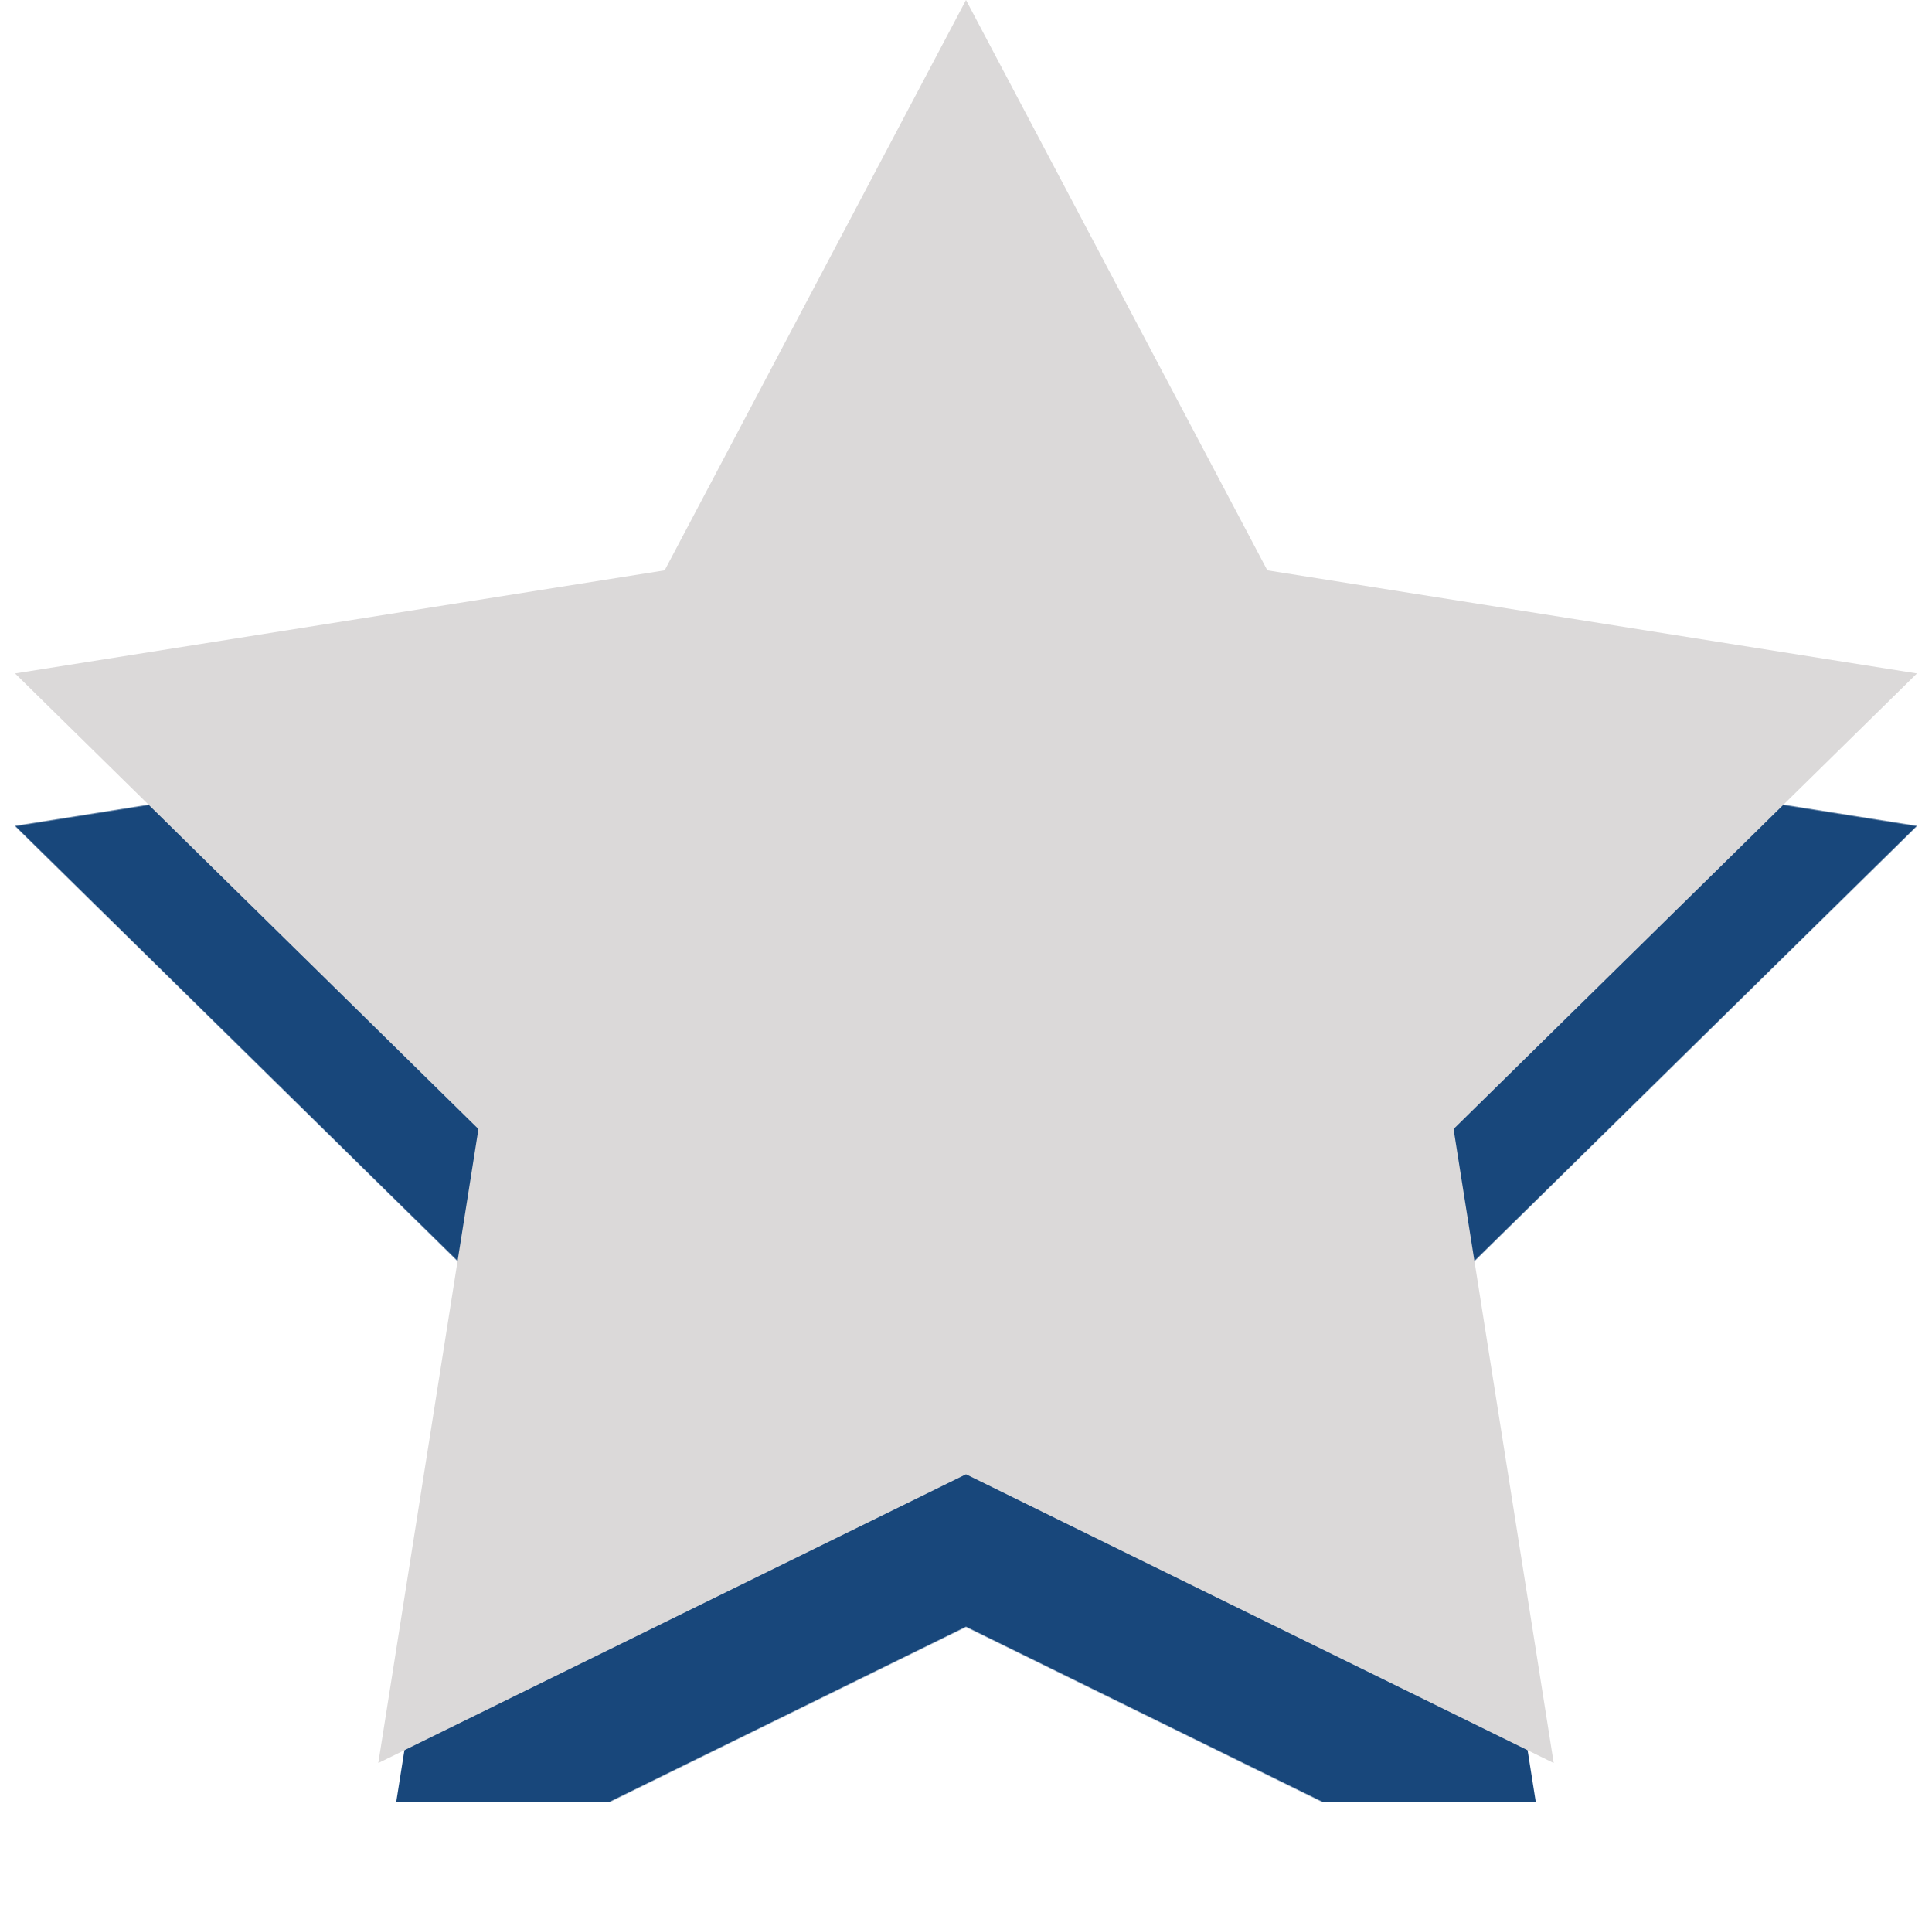
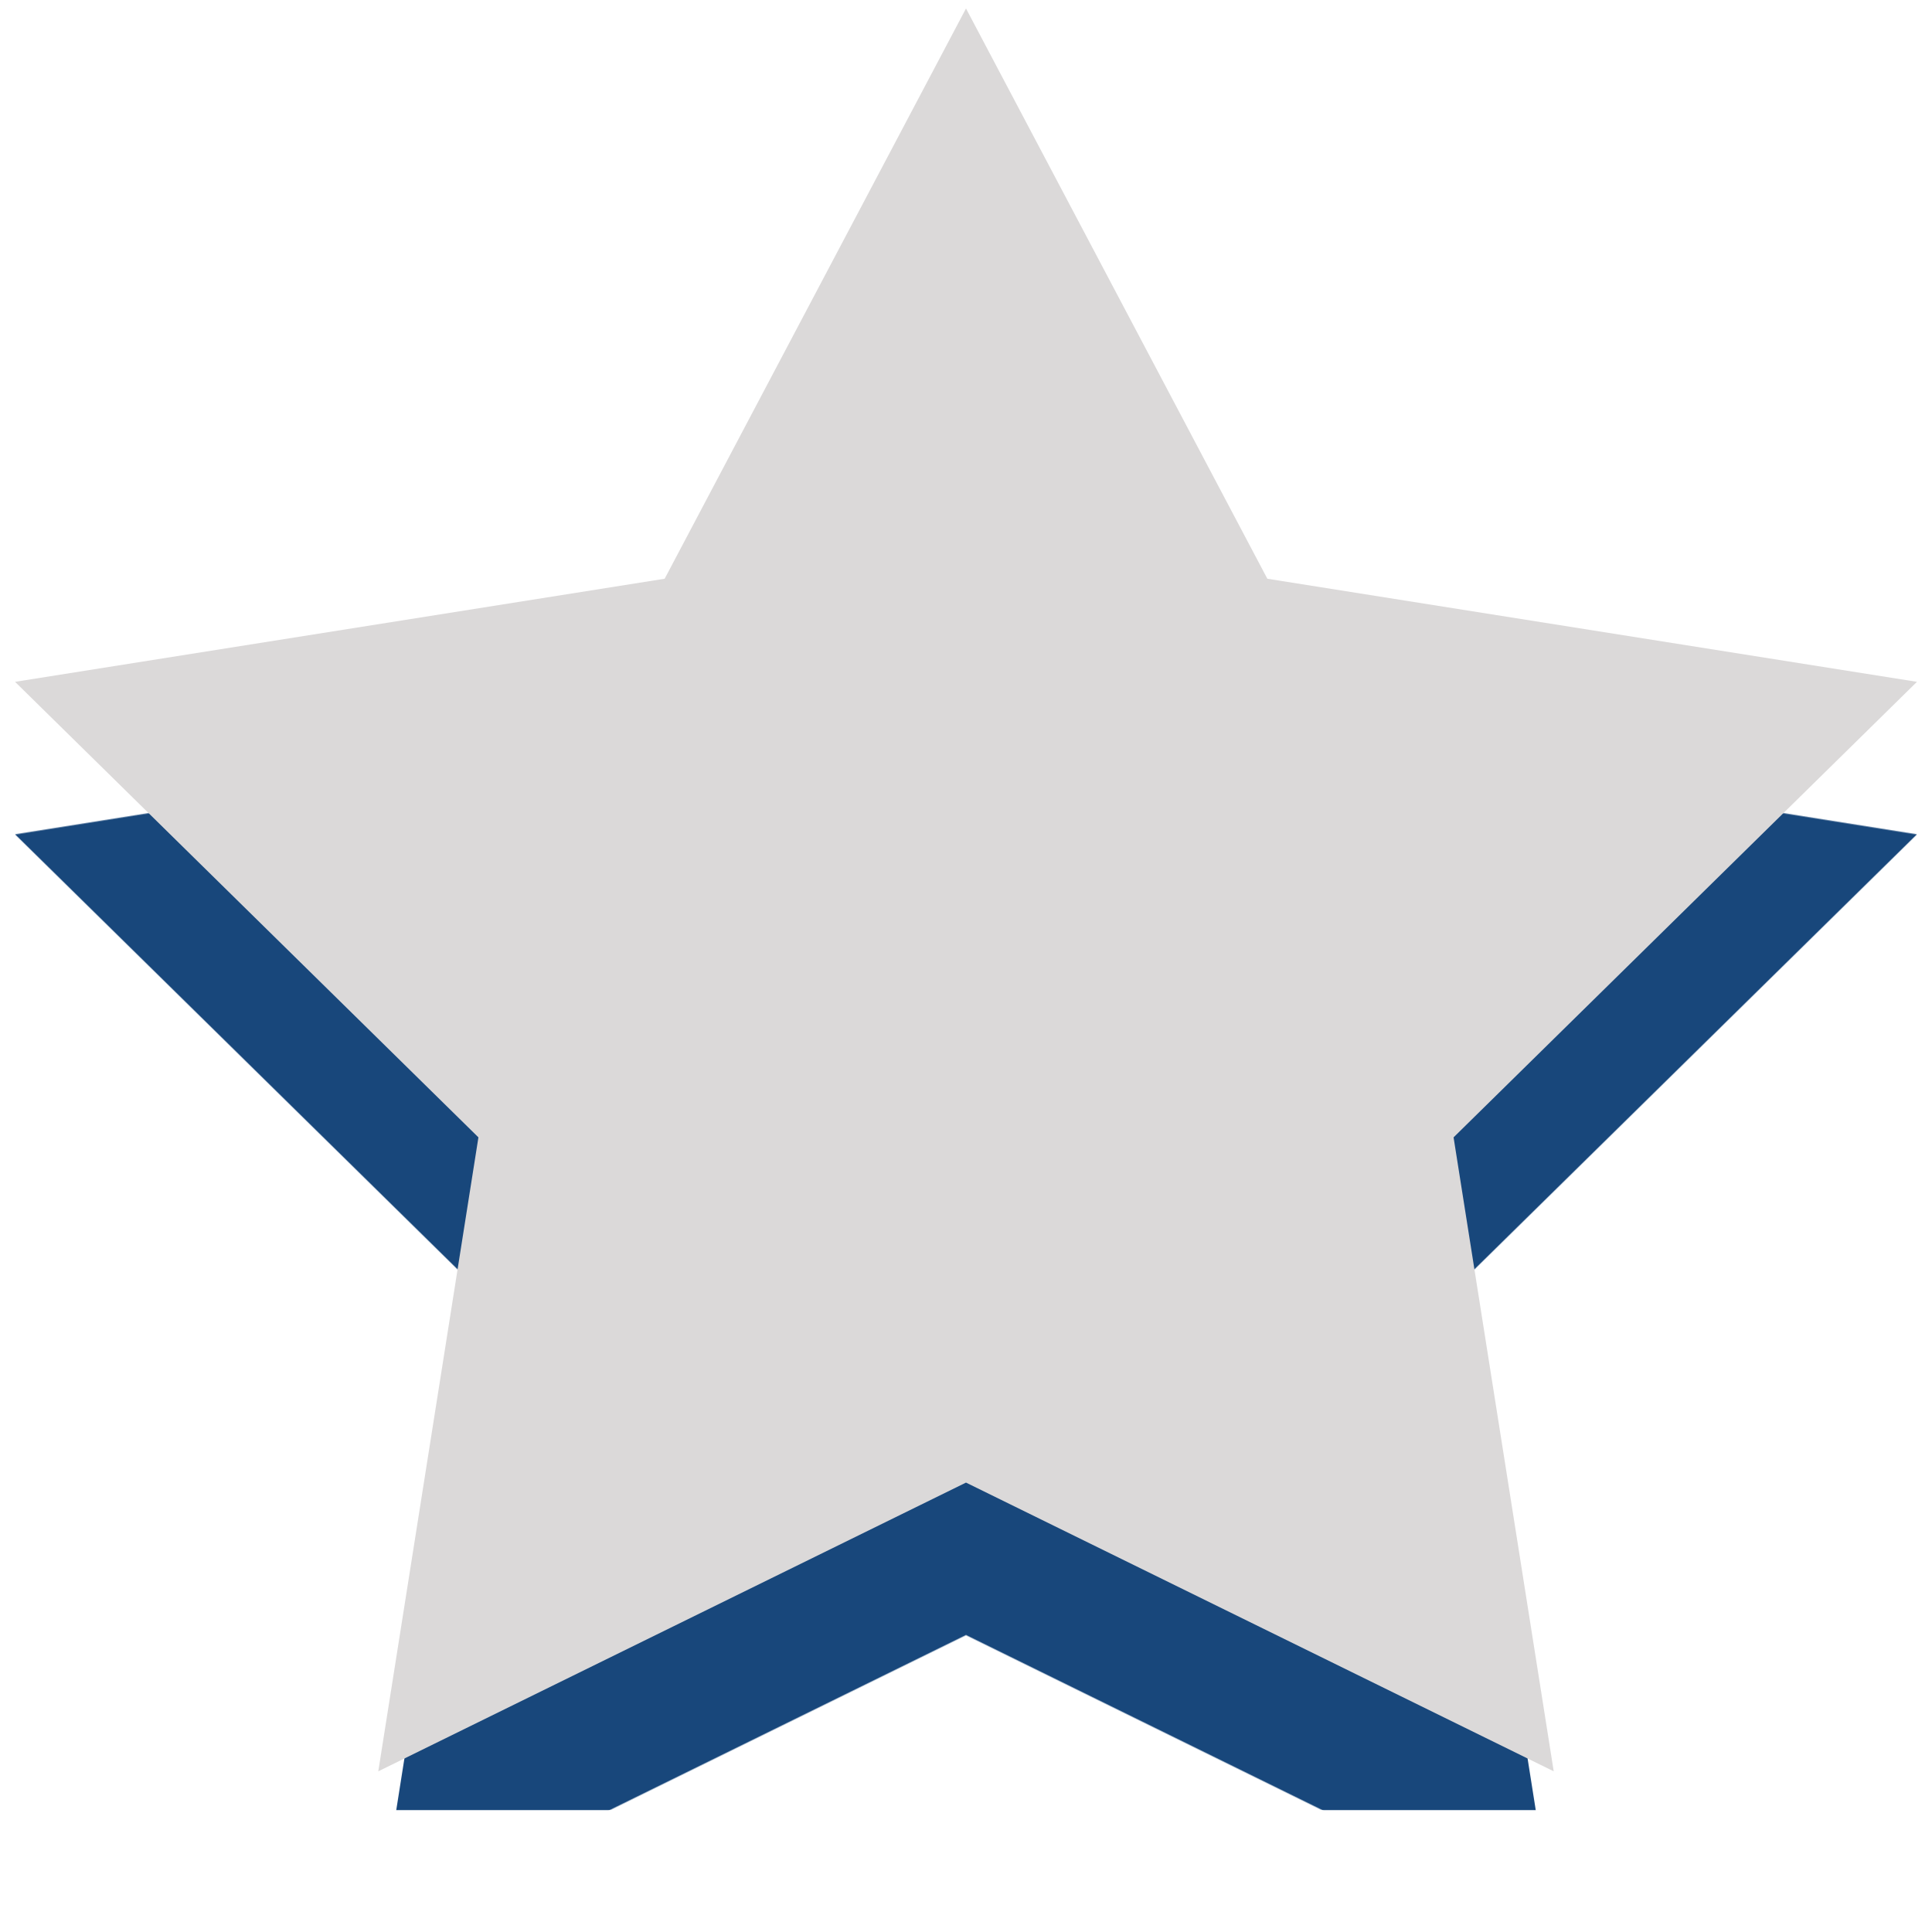
- <svg xmlns="http://www.w3.org/2000/svg" xmlns:xlink="http://www.w3.org/1999/xlink" height="113" viewBox="0 0 114 113" width="114">
+ <svg xmlns="http://www.w3.org/2000/svg" xmlns:xlink="http://www.w3.org/1999/xlink" height="12" viewBox="0 0 114 113" width="12">
  <defs>
    <path id="a" d="m231 86.982-34.679 17.037 5.909-37.408-27.342-26.879 38.331-6.083 17.781-33.649 17.781 33.649 38.331 6.083-27.342 26.879 5.909 37.408z" />
    <filter id="b" height="106.1%" width="102.7%" x="-1.4%" y="-3.9%">
      <feOffset dx="0" dy="9" in="SourceAlpha" result="shadowOffsetOuter1" />
      <feColorMatrix in="shadowOffsetOuter1" type="matrix" values="0 0 0 0 0.094   0 0 0 0 0.278   0 0 0 0 0.482  0 0 0 1 0" />
    </filter>
  </defs>
  <g fill="none" transform="translate(-174)">
    <use fill="#000" filter="url(#b)" xlink:href="#a" />
    <use fill="#dbd9d9" xlink:href="#a" />
  </g>
</svg>
